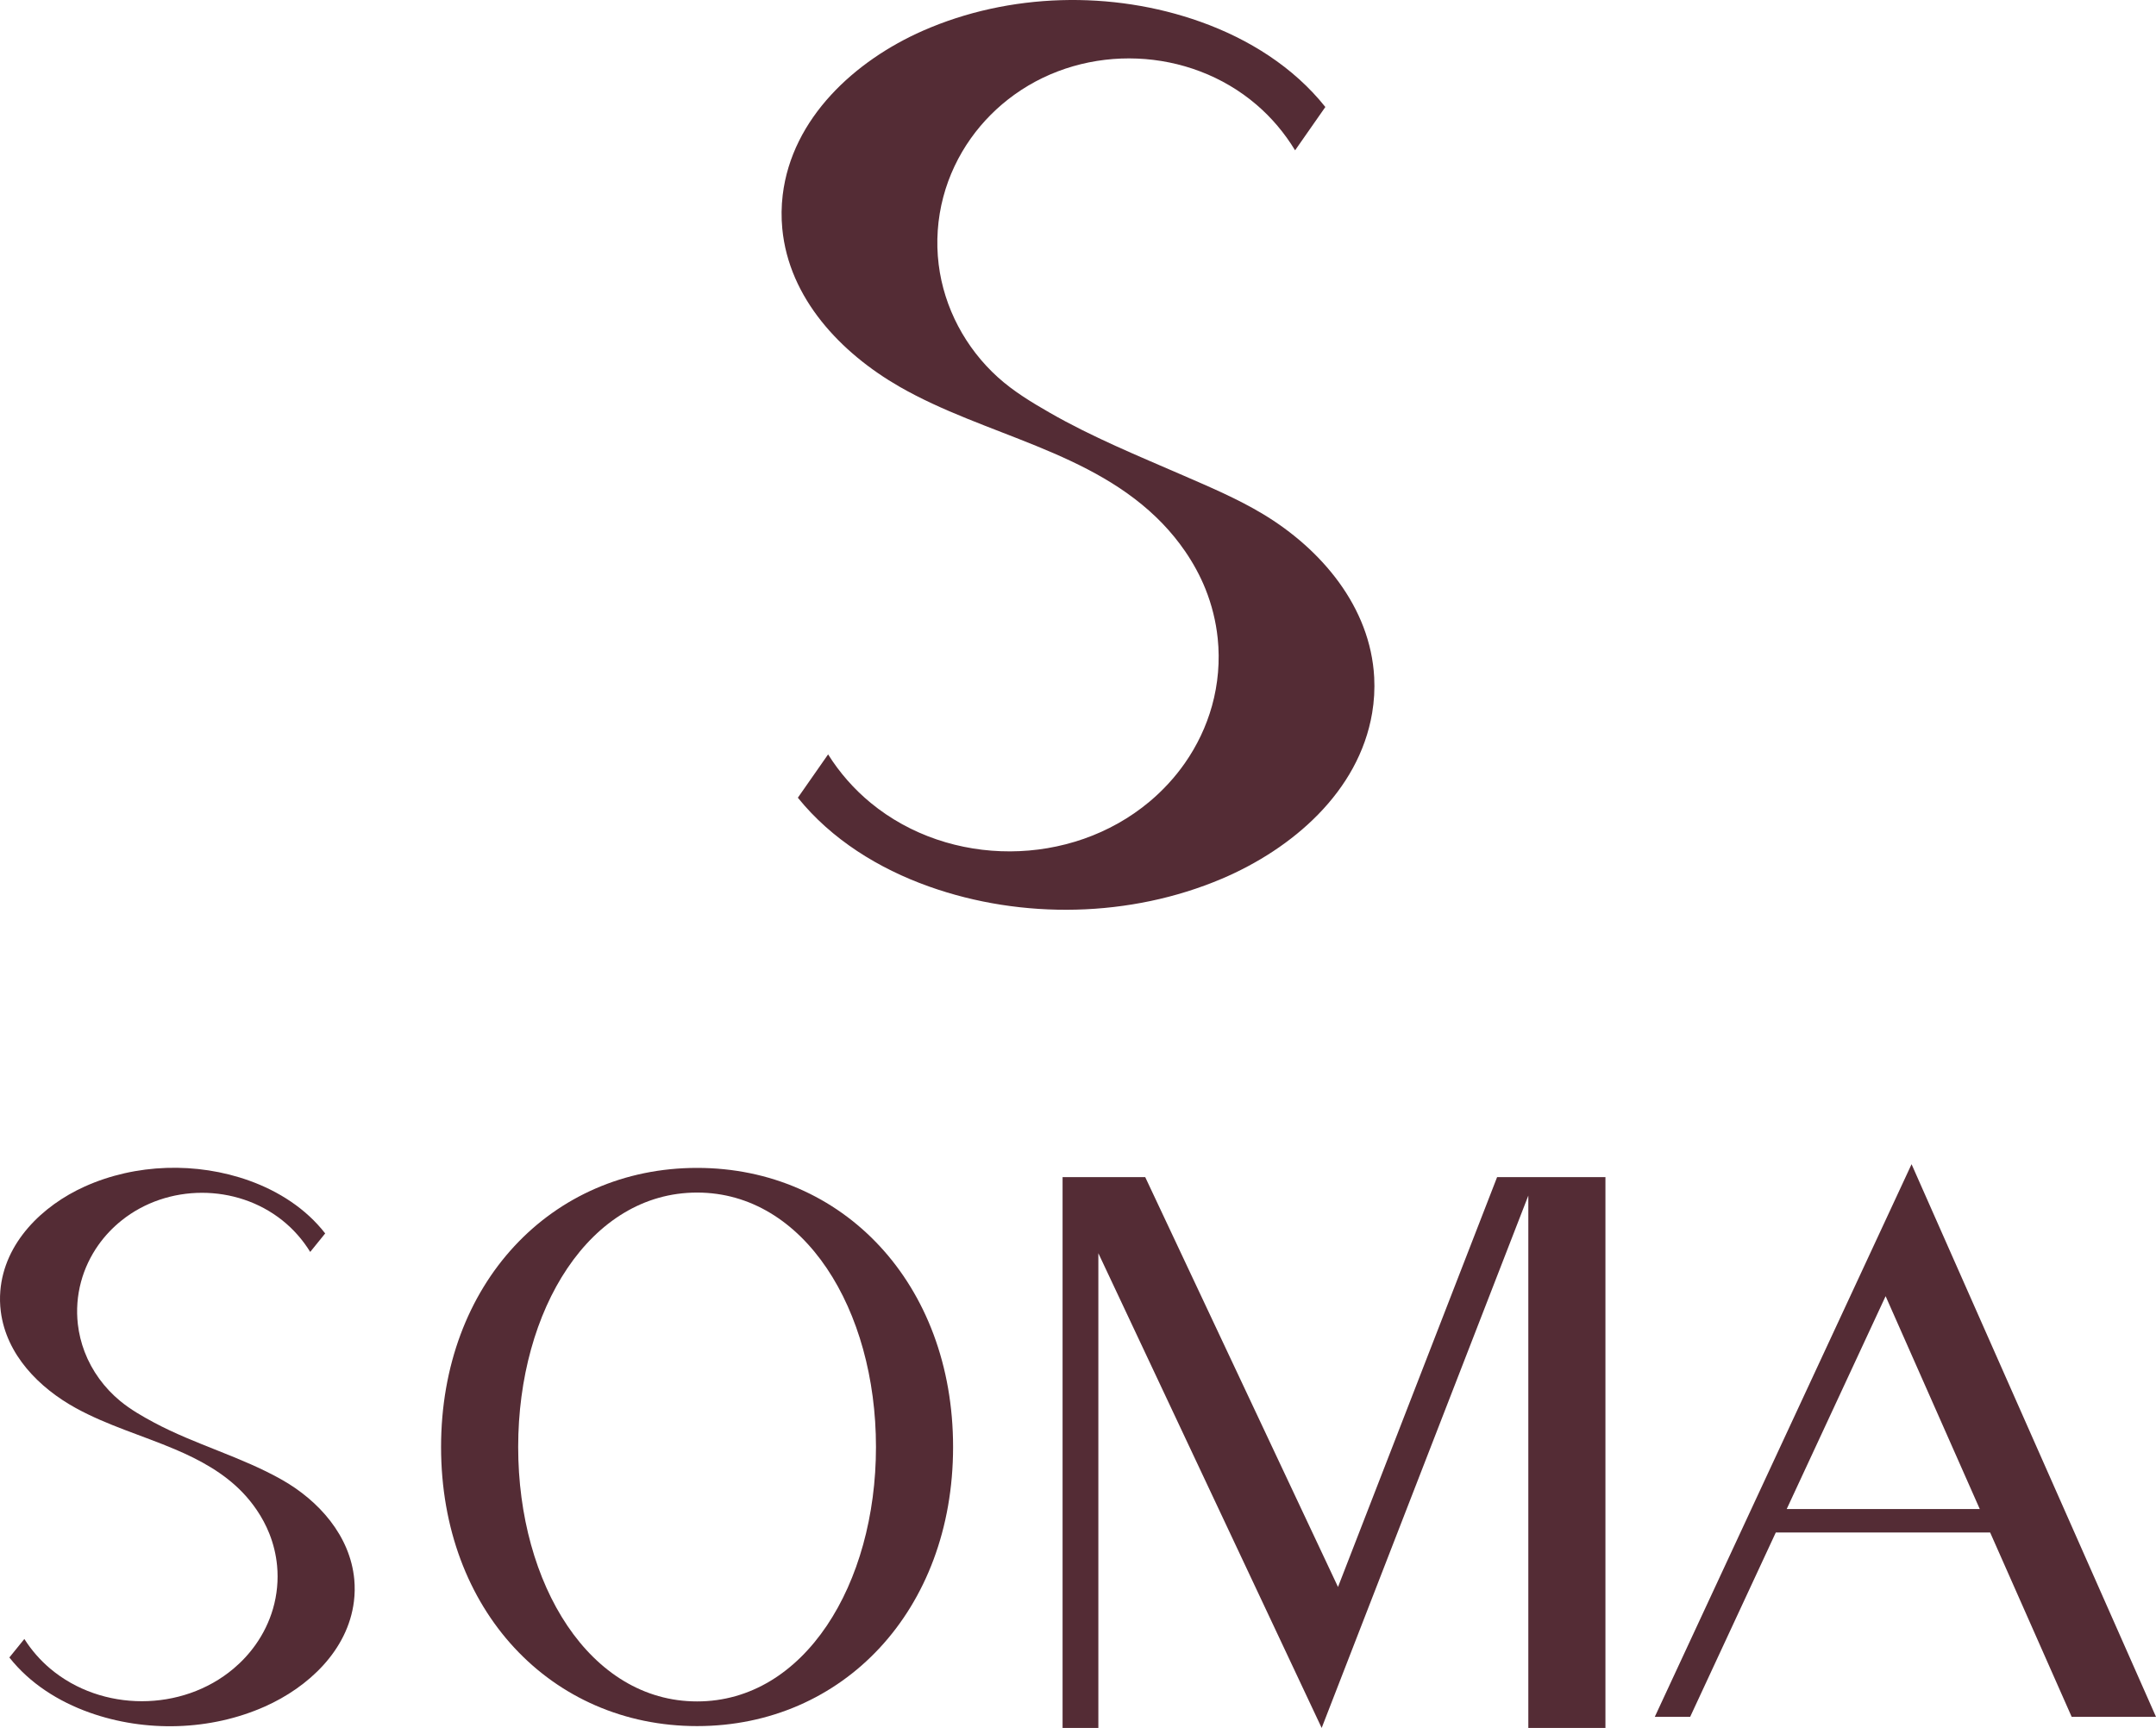
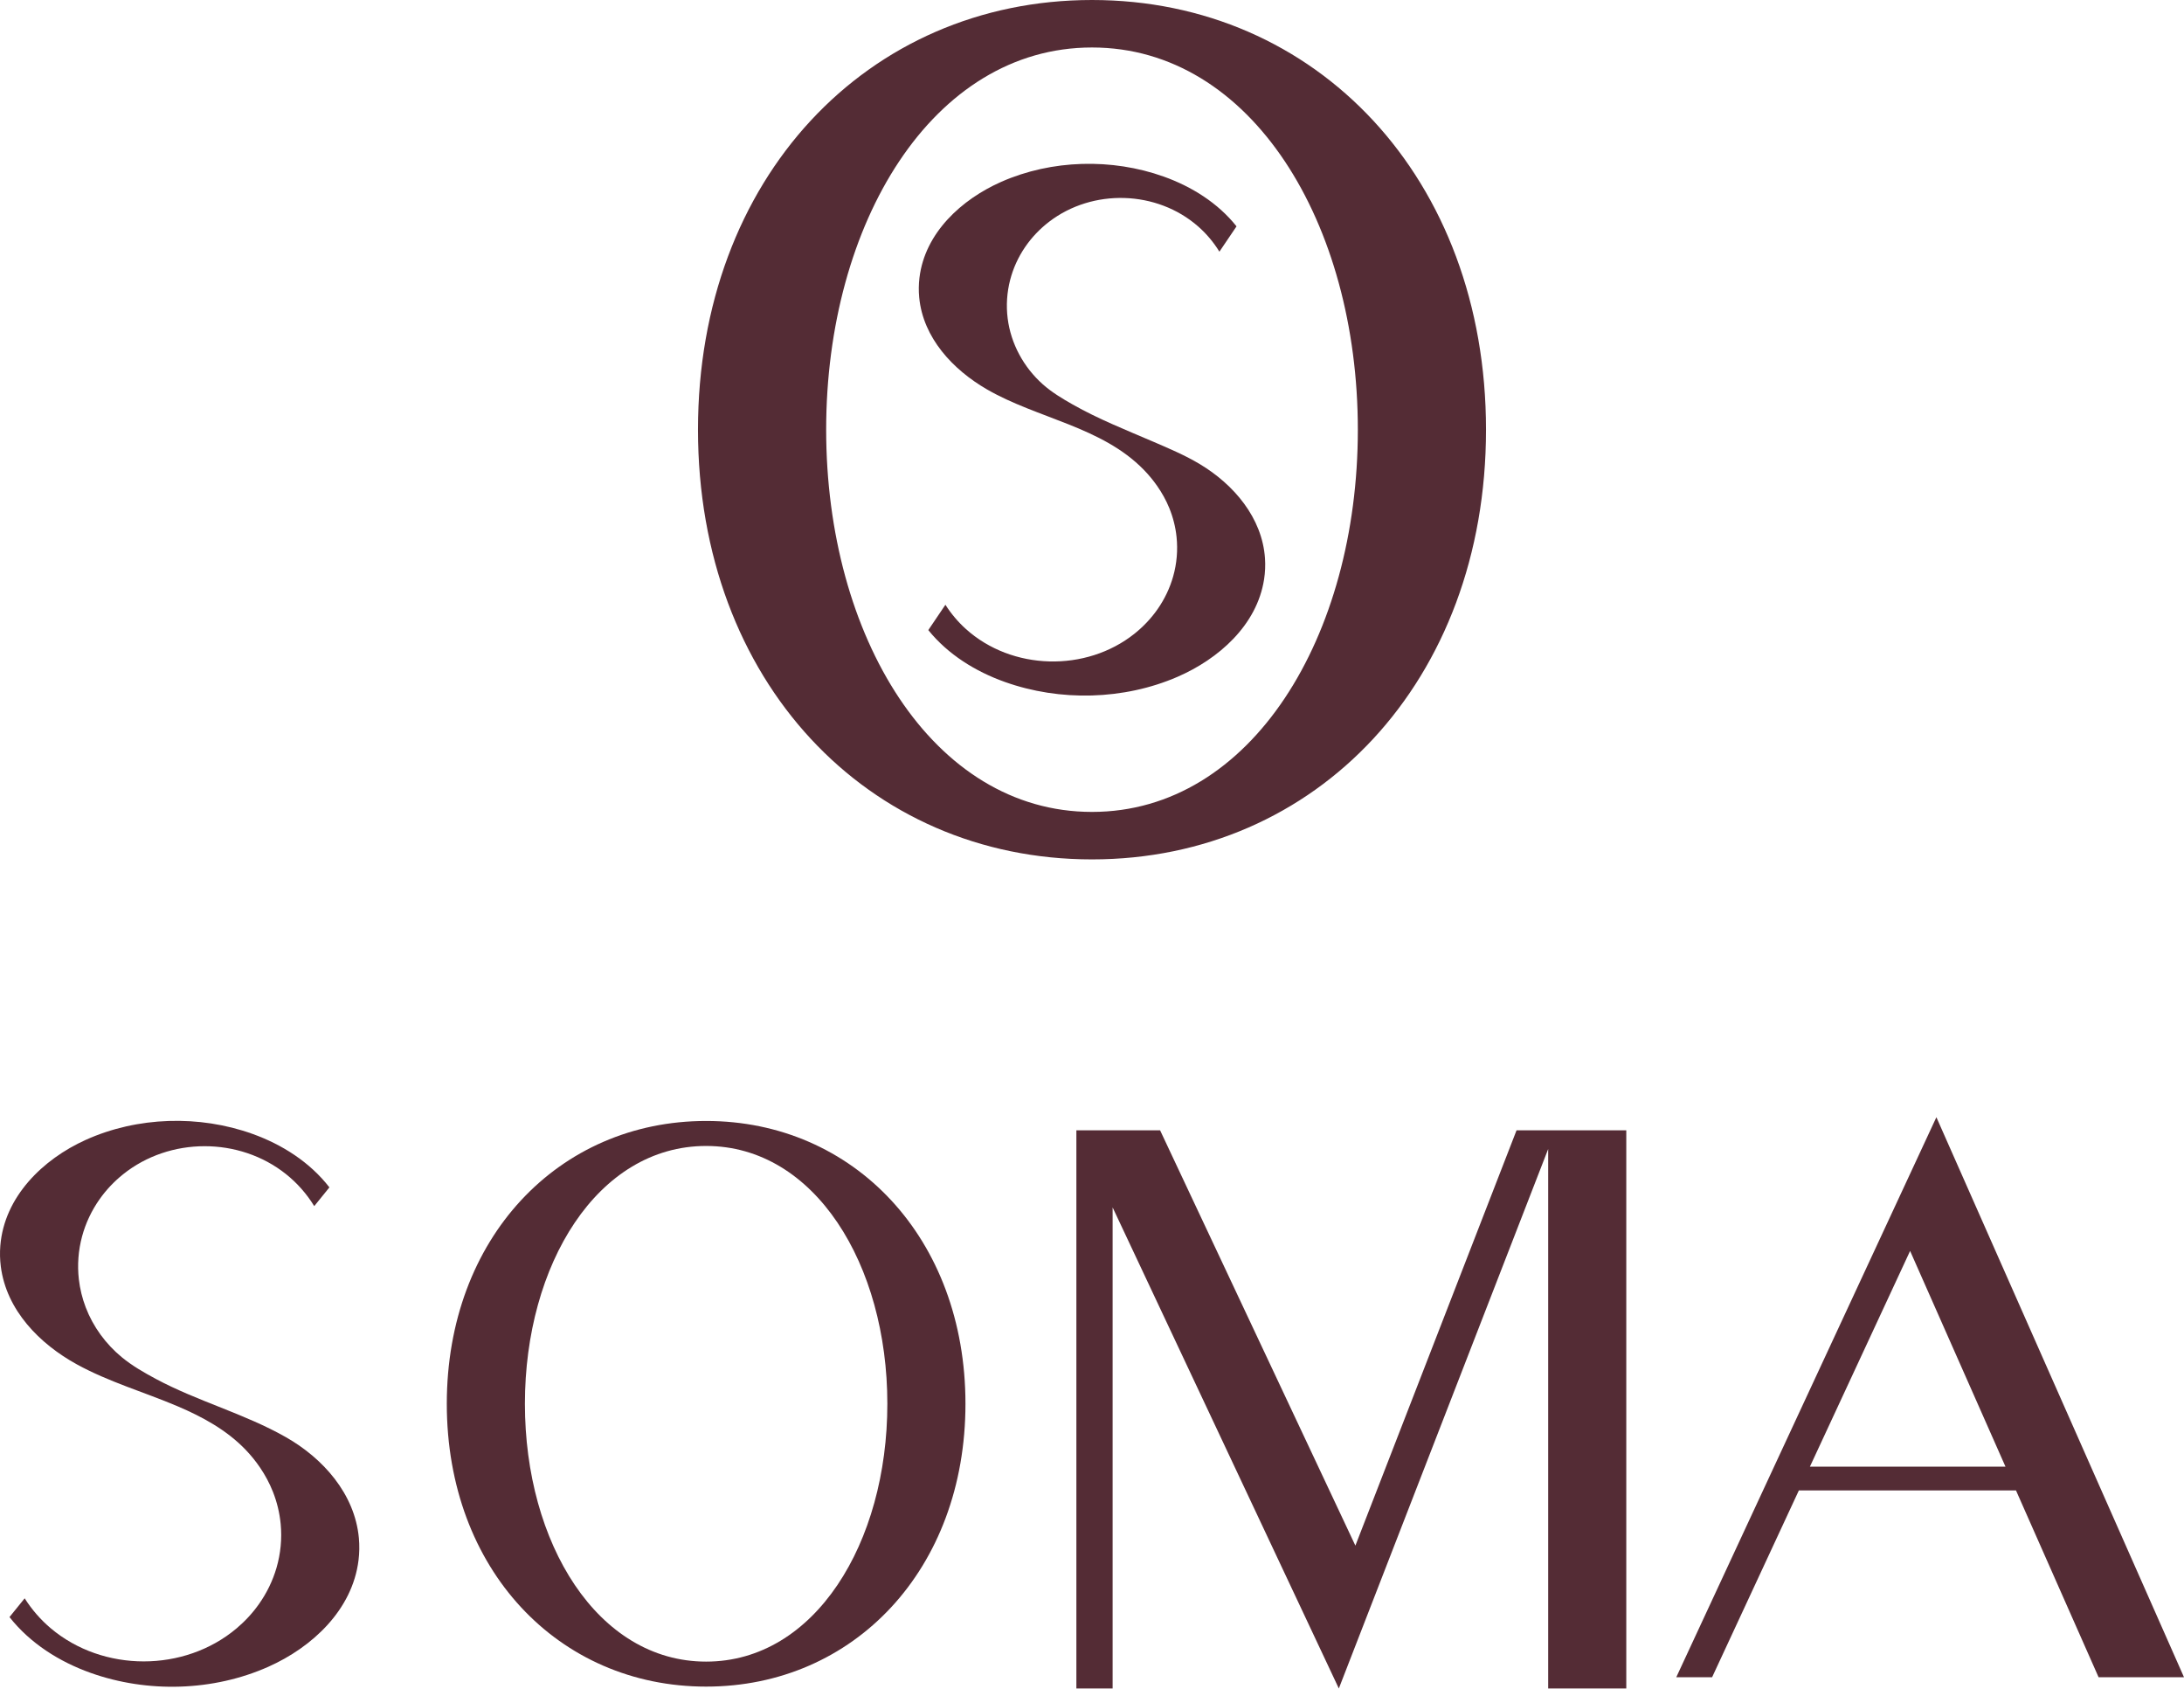
- <svg xmlns="http://www.w3.org/2000/svg" viewBox="0 0 2796 2241.2" width="2796" height="2241.2" role="img" aria-labelledby="t">
-   <g id="symbol" fill="#542C35" transform="translate(1013.59 0) scale(1.62888)">
-     <path d="M432.92 85.2C407.52 53.29 371.82 31.03 333.7 17.41C263.13 -7.82 181.23 -5.77 112.51 24.48C58.5 48.26 8.22 93.94 0.88 155.39C-0.18 164.23 -0.28 173.19 0.56 182.06C5.88 237.73 47.29 281.12 93.82 307.88C161.79 346.97 247.25 358.59 303.35 416.97C309.84 423.73 315.79 431.01 321.11 438.73C327.62 448.18 333.16 458.27 337.45 468.92C342.51 481.53 345.83 494.83 347.23 508.35C349.09 526.32 347.53 544.6 342.69 562.01C338.16 578.3 330.79 593.76 321.11 607.62C313.12 619.07 303.57 629.42 292.86 638.39C230.3 690.78 133.93 691.13 70.94 639.29C57.63 628.34 46.2 615.3 37.04 600.7L12.96 635.2C39.81 668.47 77.27 691.61 117.24 705.86C191.6 732.38 277.74 730.62 350.52 699.71C406.49 675.94 459.63 630.49 470.19 567.72C471.77 558.36 472.32 548.82 471.82 539.33C468.82 483.2 429.65 437.21 383.21 409.29C363.07 397.18 341.13 387.89 319.61 378.52C283.65 362.88 247.28 348.05 213.21 328.47C198.87 320.23 184.56 311.57 172.24 300.44C146.48 277.18 129.33 245.07 125.07 210.58C122.84 192.59 124.12 174.2 128.78 156.69C133.22 140.01 140.71 124.19 150.71 110.13C160.25 96.72 172.04 84.94 185.41 75.35C242.84 34.11 324.43 37.34 378.16 83.43C390.26 93.81 400.57 106.08 408.83 119.7Z" />
+ <svg xmlns="http://www.w3.org/2000/svg" viewBox="0 0 2796 2161.2" width="2796" height="2161.2" role="img" aria-labelledby="t">
+   <g id="symbol" fill="#542C35" transform="translate(893.58 0) scale(1.51934)">
+     <path id="symbol-o" d="M332 0C521.24 0 664 150.23 664 362C664 573.77 521.24 724 332 724C142.76 724 0 573.77 0 362C0 150.23 142.76 0 332 0ZM108 362C108 535.88 197.6 684 332 684C466.4 684 556 535.88 556 362C556 188.12 466.4 40 332 40C197.6 40 108 188.12 108 362Z" />
+     <path id="symbol-s" d="M453.78 190.69C438.07 170.96 416 157.19 392.42 148.76C348.78 133.17 298.13 134.43 255.63 153.14C222.23 167.85 191.14 196.09 186.6 234.09C185.95 239.56 185.88 245.1 186.4 250.59C189.66 284.7 214.88 311.47 243.38 327.97C286.12 352.71 340.08 359.32 375.66 395.8C379.74 399.99 383.49 404.51 386.84 409.3C390.93 415.14 394.41 421.38 397.11 427.99C400.29 435.77 402.38 444 403.25 452.37C404.42 463.49 403.44 474.8 400.4 485.56C397.63 495.37 393.17 504.69 387.35 513.06C381.88 520.92 375.23 527.94 367.75 533.9C326.93 566.4 264.62 564.91 225.76 529.92C219.1 523.92 213.3 517.05 208.48 509.48L194.07 530.82C210.67 551.39 233.84 565.7 258.56 574.51C304.97 591.07 358.85 589.82 404.13 570.15C438.54 555.2 471.01 526.82 477.01 488C477.9 482.19 478.16 476.29 477.77 470.43C475.46 436.17 451.44 408.19 423.04 391.11C410.47 383.56 396.77 377.76 383.31 371.98C360.52 362.19 337.42 353.05 315.79 340.8C306.97 335.8 298.2 330.55 290.59 323.8C274.49 309.49 263.63 289.65 260.94 268.23C259.58 257.4 260.3 246.34 263.04 235.78C265.57 226.02 269.81 216.72 275.47 208.37C281.04 200.15 287.97 192.87 295.85 186.83C332.55 158.68 386.69 160.25 421.49 190.81C428.48 196.95 434.48 204.11 439.36 212.03Z" />
  </g>
-   <g id="wordmark" fill="#542C35" transform="translate(0 1526.8)">
+   <g id="wordmark" fill="#542C35" transform="translate(0 1446.8)">
    <path id="wordmark-s" d="M421.72 73C396.77 40.82 361.35 18.22 323.29 4.56C255.02 -19.94 175.83 -17.65 109.6 12.28C54.89 37.01 5.52 84.95 0.42 147.62C-0.3 156.5 -0.09 165.46 1.04 174.29C8.21 230.33 50.68 273.3 98.29 299.49C139.22 322.01 184.4 334.94 227.23 353.13C259.19 366.71 290.31 383.66 314.56 408.96C321.28 415.98 327.42 423.55 332.88 431.58C339.48 441.29 345.07 451.67 349.38 462.59C354.61 475.8 357.98 489.74 359.33 503.88C361.12 522.69 359.28 541.79 354 559.93C349.18 576.48 341.54 592.16 331.6 606.23C323.43 617.81 313.74 628.3 302.9 637.44C236.04 693.84 131.96 693.84 65.09 637.44C52.02 626.41 40.73 613.45 31.58 599L12.15 623C38.65 656.65 75.99 680.16 116.05 694.44C188.71 720.34 272.94 718.05 343.55 686.6C399.61 661.64 451.14 613.91 459 550.22C460.16 540.8 460.31 531.26 459.44 521.81C454.2 465.29 413.58 419.74 365.88 392.66C312.98 362.62 253.25 346.93 199.65 318.23C184.5 310.11 169.3 301.4 156 290.46C135.43 273.54 119.23 251.45 109.72 226.54C105.32 215.01 102.36 202.94 100.95 190.68C98.85 172.31 100.26 153.59 105.08 135.75C109.66 118.75 117.3 102.62 127.44 88.24C135.91 76.23 146.1 65.46 157.57 56.27C217.26 8.42 306.24 8.31 366.07 55.98C380.45 67.44 392.67 81.34 402.29 97Z" />
    <path id="wordmark-o" d="M904 -12C1093.24 -12 1236 138.23 1236 350C1236 561.77 1093.24 712 904 712C714.76 712 572 561.77 572 350C572 138.23 714.76 -12 904 -12ZM672 350C672 528.2 764.8 680 904 680C1043.2 680 1136 528.2 1136 350C1136 171.8 1043.2 20 904 20C764.8 20 672 171.8 672 350Z" />
    <path id="wordmark-m" d="M1735.19 531.55L1941.5 0L2082 0L2082 714.4L1982 714.4L1982 23.91L1714 714.4L1424.4 98.66L1424.4 714.4L1378 714.4L1378 0L1485.19 0Z" />
    <path id="wordmark-a" d="M2580.91 460.9L2302.94 460.9L2191.87 700L2146 700L2479 -16.8L2796 700L2686.65 700ZM2445.35 154.36L2317.07 430.5L2567.47 430.5Z" />
  </g>
</svg>
